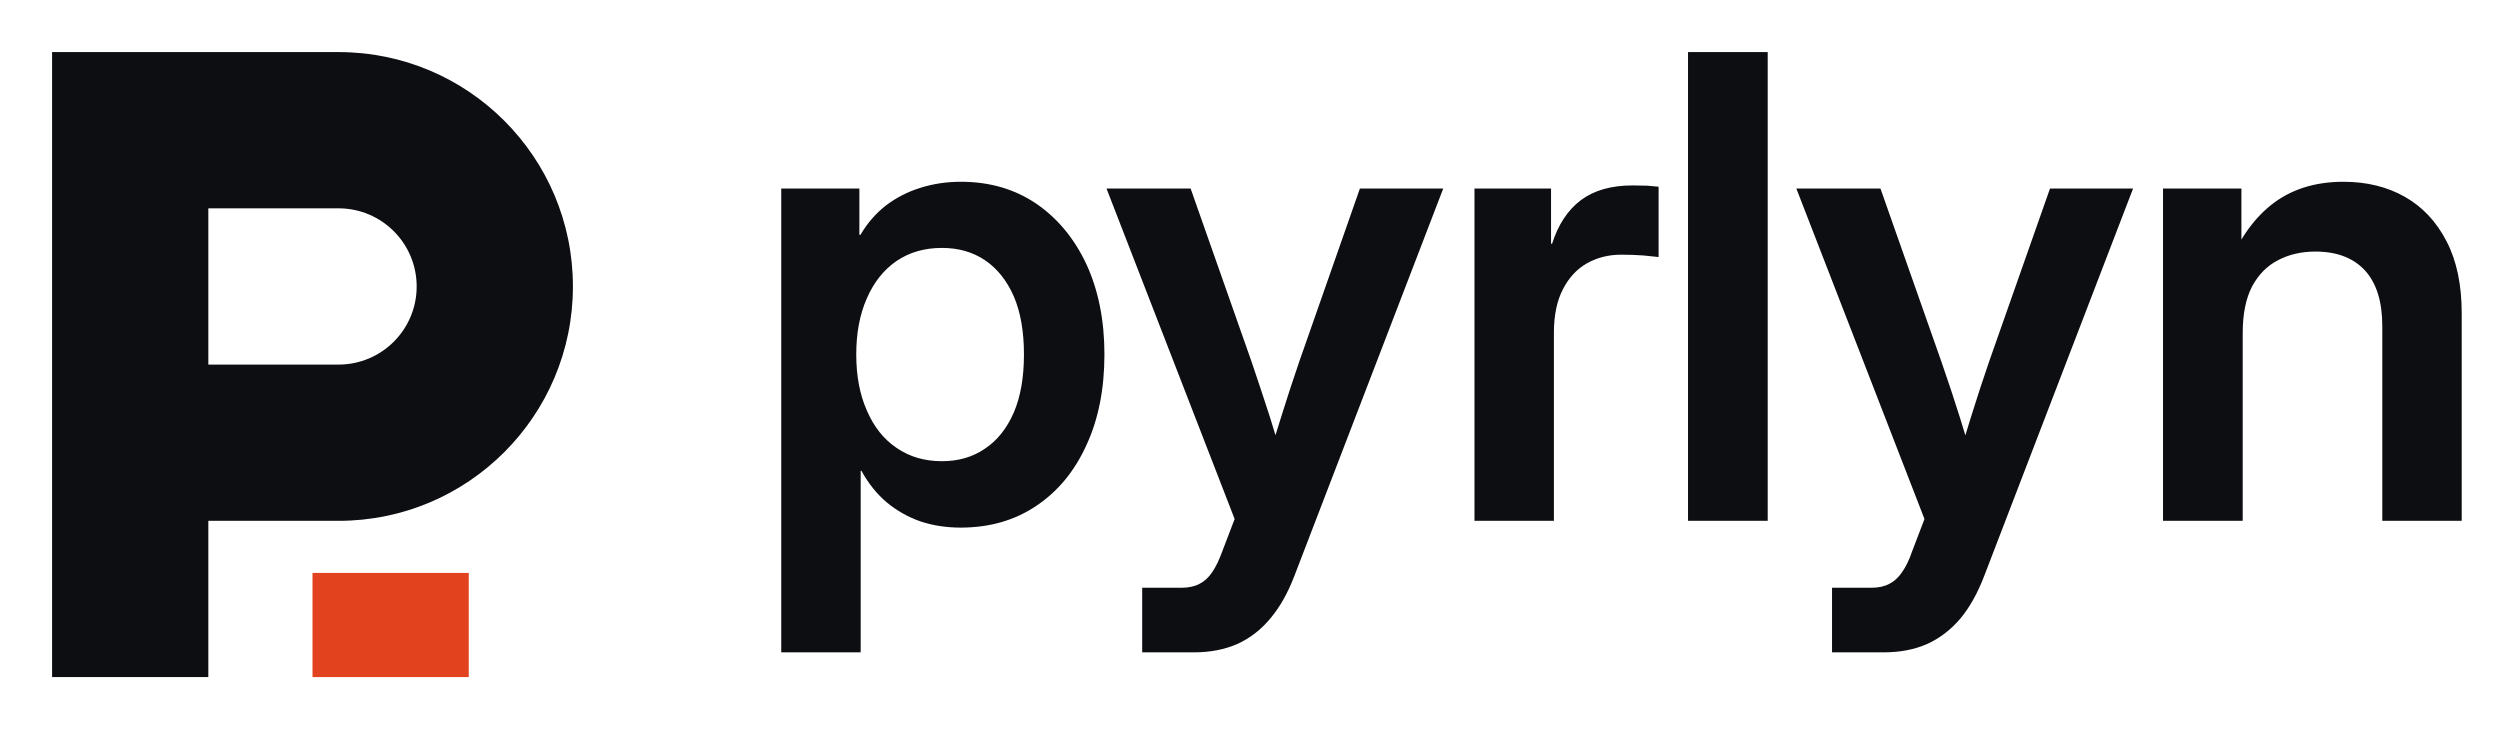
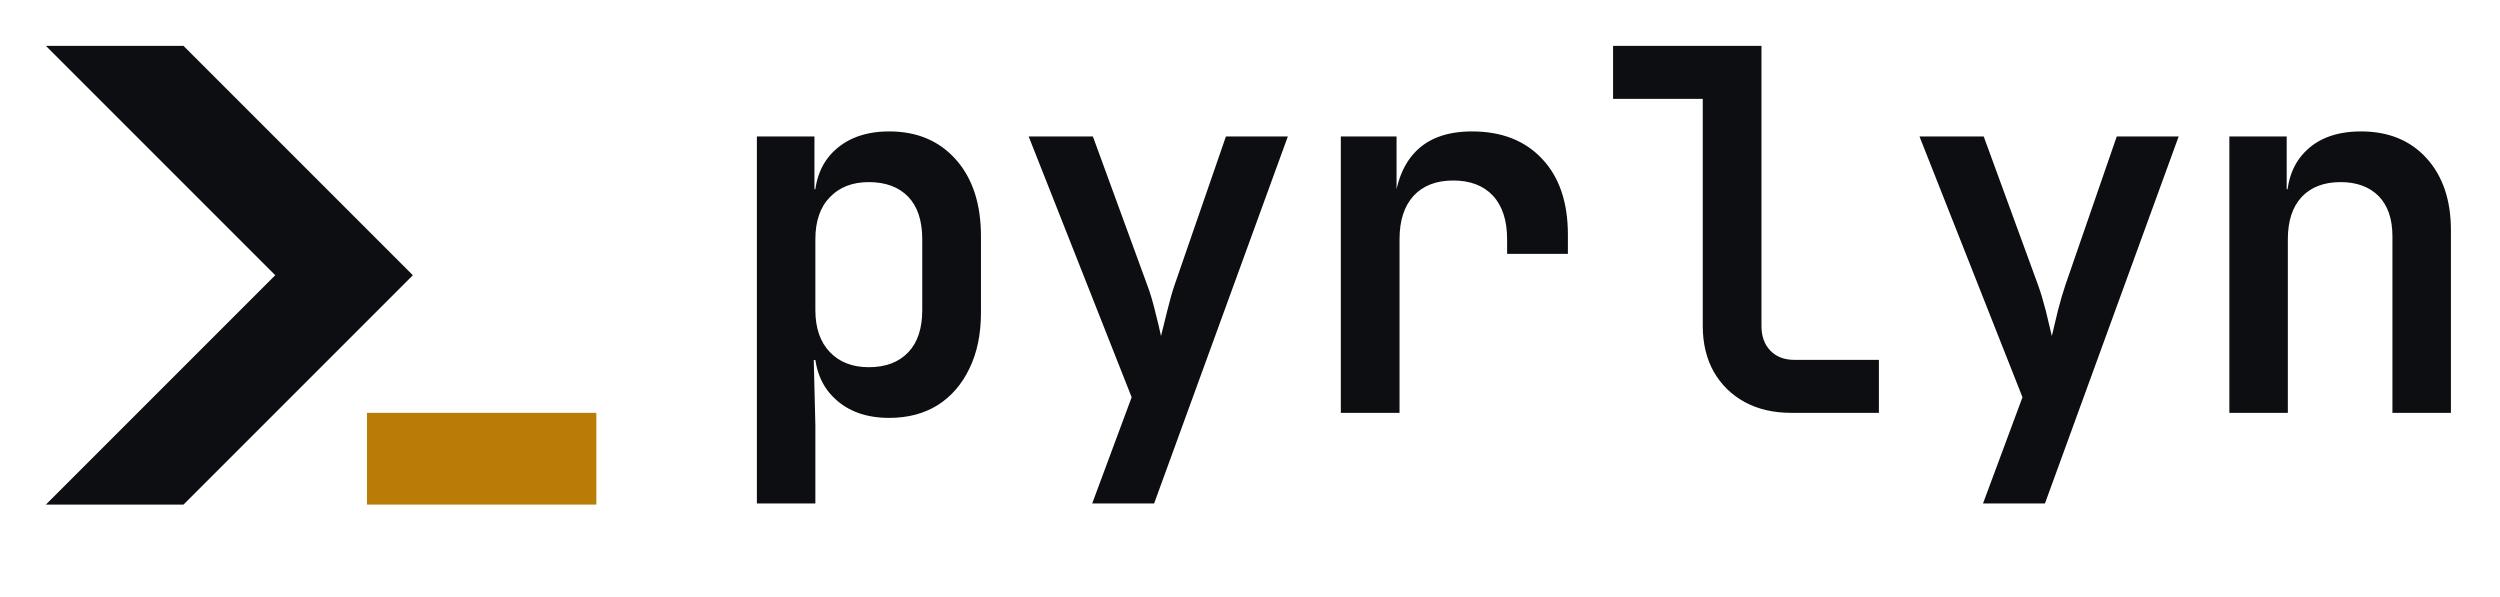
- <svg xmlns="http://www.w3.org/2000/svg" viewBox="-2 2 96 28" width="384" height="112">
-   <path fill="#0C0E11" fill-rule="evenodd" d="M0 4H11A9 9 0 0 1 11 22H6V28H0ZM6 10V16H11A3 3 0 0 0 11 10Z" />
-   <path fill="#E2431E" d="M10 24h6v4h-6z" />
-   <path fill="#0C0E11" d="M28 27.05V9.24H31V11.02H31.04Q31.44 10.34 32.02 9.89Q32.61 9.44 33.35 9.21Q34.08 8.98 34.9 8.98Q36.55 8.98 37.79 9.82Q39.02 10.66 39.72 12.15Q40.41 13.65 40.41 15.61Q40.41 17.6 39.72 19.09Q39.04 20.59 37.8 21.42Q36.56 22.26 34.89 22.26Q34.06 22.26 33.34 22.02Q32.63 21.77 32.05 21.29Q31.48 20.81 31.08 20.08H31.05V27.05ZM34.17 19.71Q35.12 19.71 35.82 19.23Q36.53 18.76 36.93 17.84Q37.32 16.93 37.32 15.61Q37.32 14.29 36.93 13.38Q36.53 12.47 35.82 11.99Q35.12 11.52 34.17 11.52Q33.17 11.52 32.43 12.02Q31.69 12.53 31.29 13.45Q30.88 14.37 30.88 15.61Q30.88 16.85 31.29 17.77Q31.69 18.7 32.43 19.2Q33.17 19.71 34.17 19.71ZM41.86 27.05V24.57H43.36Q43.78 24.57 44.06 24.42Q44.34 24.28 44.55 23.97Q44.76 23.66 44.94 23.16L45.41 21.93L40.49 9.24H43.72L46.06 15.89Q46.42 16.95 46.76 18Q47.09 19.06 47.41 20.12H46.56Q46.86 19.06 47.2 18Q47.53 16.94 47.89 15.89L50.22 9.24H53.42L47.71 24.1Q47.33 25.1 46.78 25.75Q46.24 26.4 45.51 26.73Q44.78 27.05 43.85 27.05Q43.36 27.05 42.86 27.05Q42.35 27.05 41.86 27.05ZM54.62 22V9.24H57.56V11.36H57.6Q57.95 10.26 58.7 9.69Q59.46 9.12 60.69 9.12Q61 9.12 61.25 9.13Q61.5 9.15 61.69 9.17V11.87Q61.52 11.85 61.11 11.81Q60.7 11.78 60.25 11.78Q59.53 11.78 58.94 12.11Q58.36 12.44 58.02 13.1Q57.67 13.77 57.67 14.77V22ZM65.88 4V22H62.82V4ZM68.35 27.05V24.57H69.85Q70.27 24.57 70.55 24.42Q70.83 24.28 71.04 23.97Q71.26 23.66 71.43 23.16L71.9 21.93L66.98 9.24H70.21L72.55 15.89Q72.92 16.95 73.25 18Q73.58 19.06 73.9 20.12H73.05Q73.36 19.06 73.69 18Q74.02 16.94 74.38 15.89L76.72 9.24H79.91L74.2 24.1Q73.82 25.1 73.28 25.75Q72.73 26.4 72 26.73Q71.27 27.05 70.34 27.05Q69.85 27.05 69.35 27.05Q68.84 27.05 68.35 27.05ZM84.12 14.79V22H81.06V9.24H84.07V12.49H83.47Q84.08 10.78 85.2 9.88Q86.32 8.98 87.99 8.98Q89.33 8.98 90.35 9.56Q91.37 10.14 91.95 11.27Q92.53 12.39 92.53 14.03V22H89.48V14.52Q89.48 13.11 88.81 12.38Q88.14 11.66 86.91 11.66Q86.11 11.66 85.48 11.99Q84.85 12.31 84.48 13Q84.12 13.69 84.12 14.79Z" />
+ <svg xmlns="http://www.w3.org/2000/svg" viewBox="-2 4 109 26" width="436" height="104">
+   <path fill="#0C0E11" d="M0 6H6L16 16L6 26H0L10 16Z" />
+   <path fill="#B97C06" d="M14 22h10v4h-10z" />
+   <path fill="#0C0E11" d="M31 25.95V9.95H33.51V12.25H34.07L33.51 12.84Q33.51 11.38 34.39 10.56Q35.28 9.73 36.77 9.73Q38.59 9.73 39.68 10.96Q40.77 12.19 40.77 14.3V17.63Q40.77 19.03 40.27 20.06Q39.78 21.09 38.89 21.66Q37.99 22.22 36.77 22.22Q35.29 22.22 34.4 21.38Q33.51 20.55 33.51 19.1L34.07 19.7H33.48L33.55 22.54V25.95ZM35.88 20.01Q36.98 20.01 37.6 19.36Q38.21 18.72 38.21 17.52V14.43Q38.21 13.22 37.6 12.58Q36.98 11.94 35.88 11.94Q34.81 11.94 34.18 12.6Q33.55 13.25 33.55 14.43V17.52Q33.55 18.69 34.18 19.35Q34.81 20.01 35.88 20.01ZM45.62 25.95 47.34 21.32 42.85 9.95H45.65L48.02 16.43Q48.2 16.9 48.36 17.56Q48.53 18.22 48.62 18.65Q48.72 18.22 48.89 17.56Q49.05 16.9 49.21 16.43L51.45 9.95H54.15L48.32 25.95ZM56.46 22V9.95H58.89V12.25H59.52L58.75 13.66Q58.75 11.71 59.62 10.72Q60.48 9.73 62.18 9.73Q64.12 9.73 65.24 10.93Q66.36 12.12 66.36 14.23V15.07H63.71V14.43Q63.71 13.2 63.09 12.53Q62.47 11.87 61.36 11.87Q60.25 11.87 59.63 12.54Q59.02 13.21 59.02 14.43V22ZM76.09 22Q74.94 22 74.07 21.53Q73.21 21.06 72.72 20.21Q72.24 19.35 72.24 18.21V8.31H68.33V6H74.8V18.21Q74.8 18.89 75.19 19.29Q75.58 19.69 76.23 19.69H79.92V22ZM84.46 25.95 86.18 21.32 81.69 9.95H84.49L86.86 16.43Q87.03 16.9 87.2 17.56Q87.36 18.22 87.46 18.65Q87.56 18.22 87.72 17.56Q87.89 16.9 88.05 16.43L90.29 9.95H92.99L87.16 25.95ZM95.2 22V9.95H97.7V12.25H98.36L97.7 12.84Q97.7 11.37 98.57 10.55Q99.43 9.73 100.94 9.73Q102.73 9.73 103.79 10.89Q104.86 12.06 104.86 14.04V22H102.31V14.3Q102.31 13.17 101.71 12.55Q101.1 11.94 100.05 11.94Q98.97 11.94 98.36 12.58Q97.75 13.23 97.75 14.43V22Z" />
</svg>
